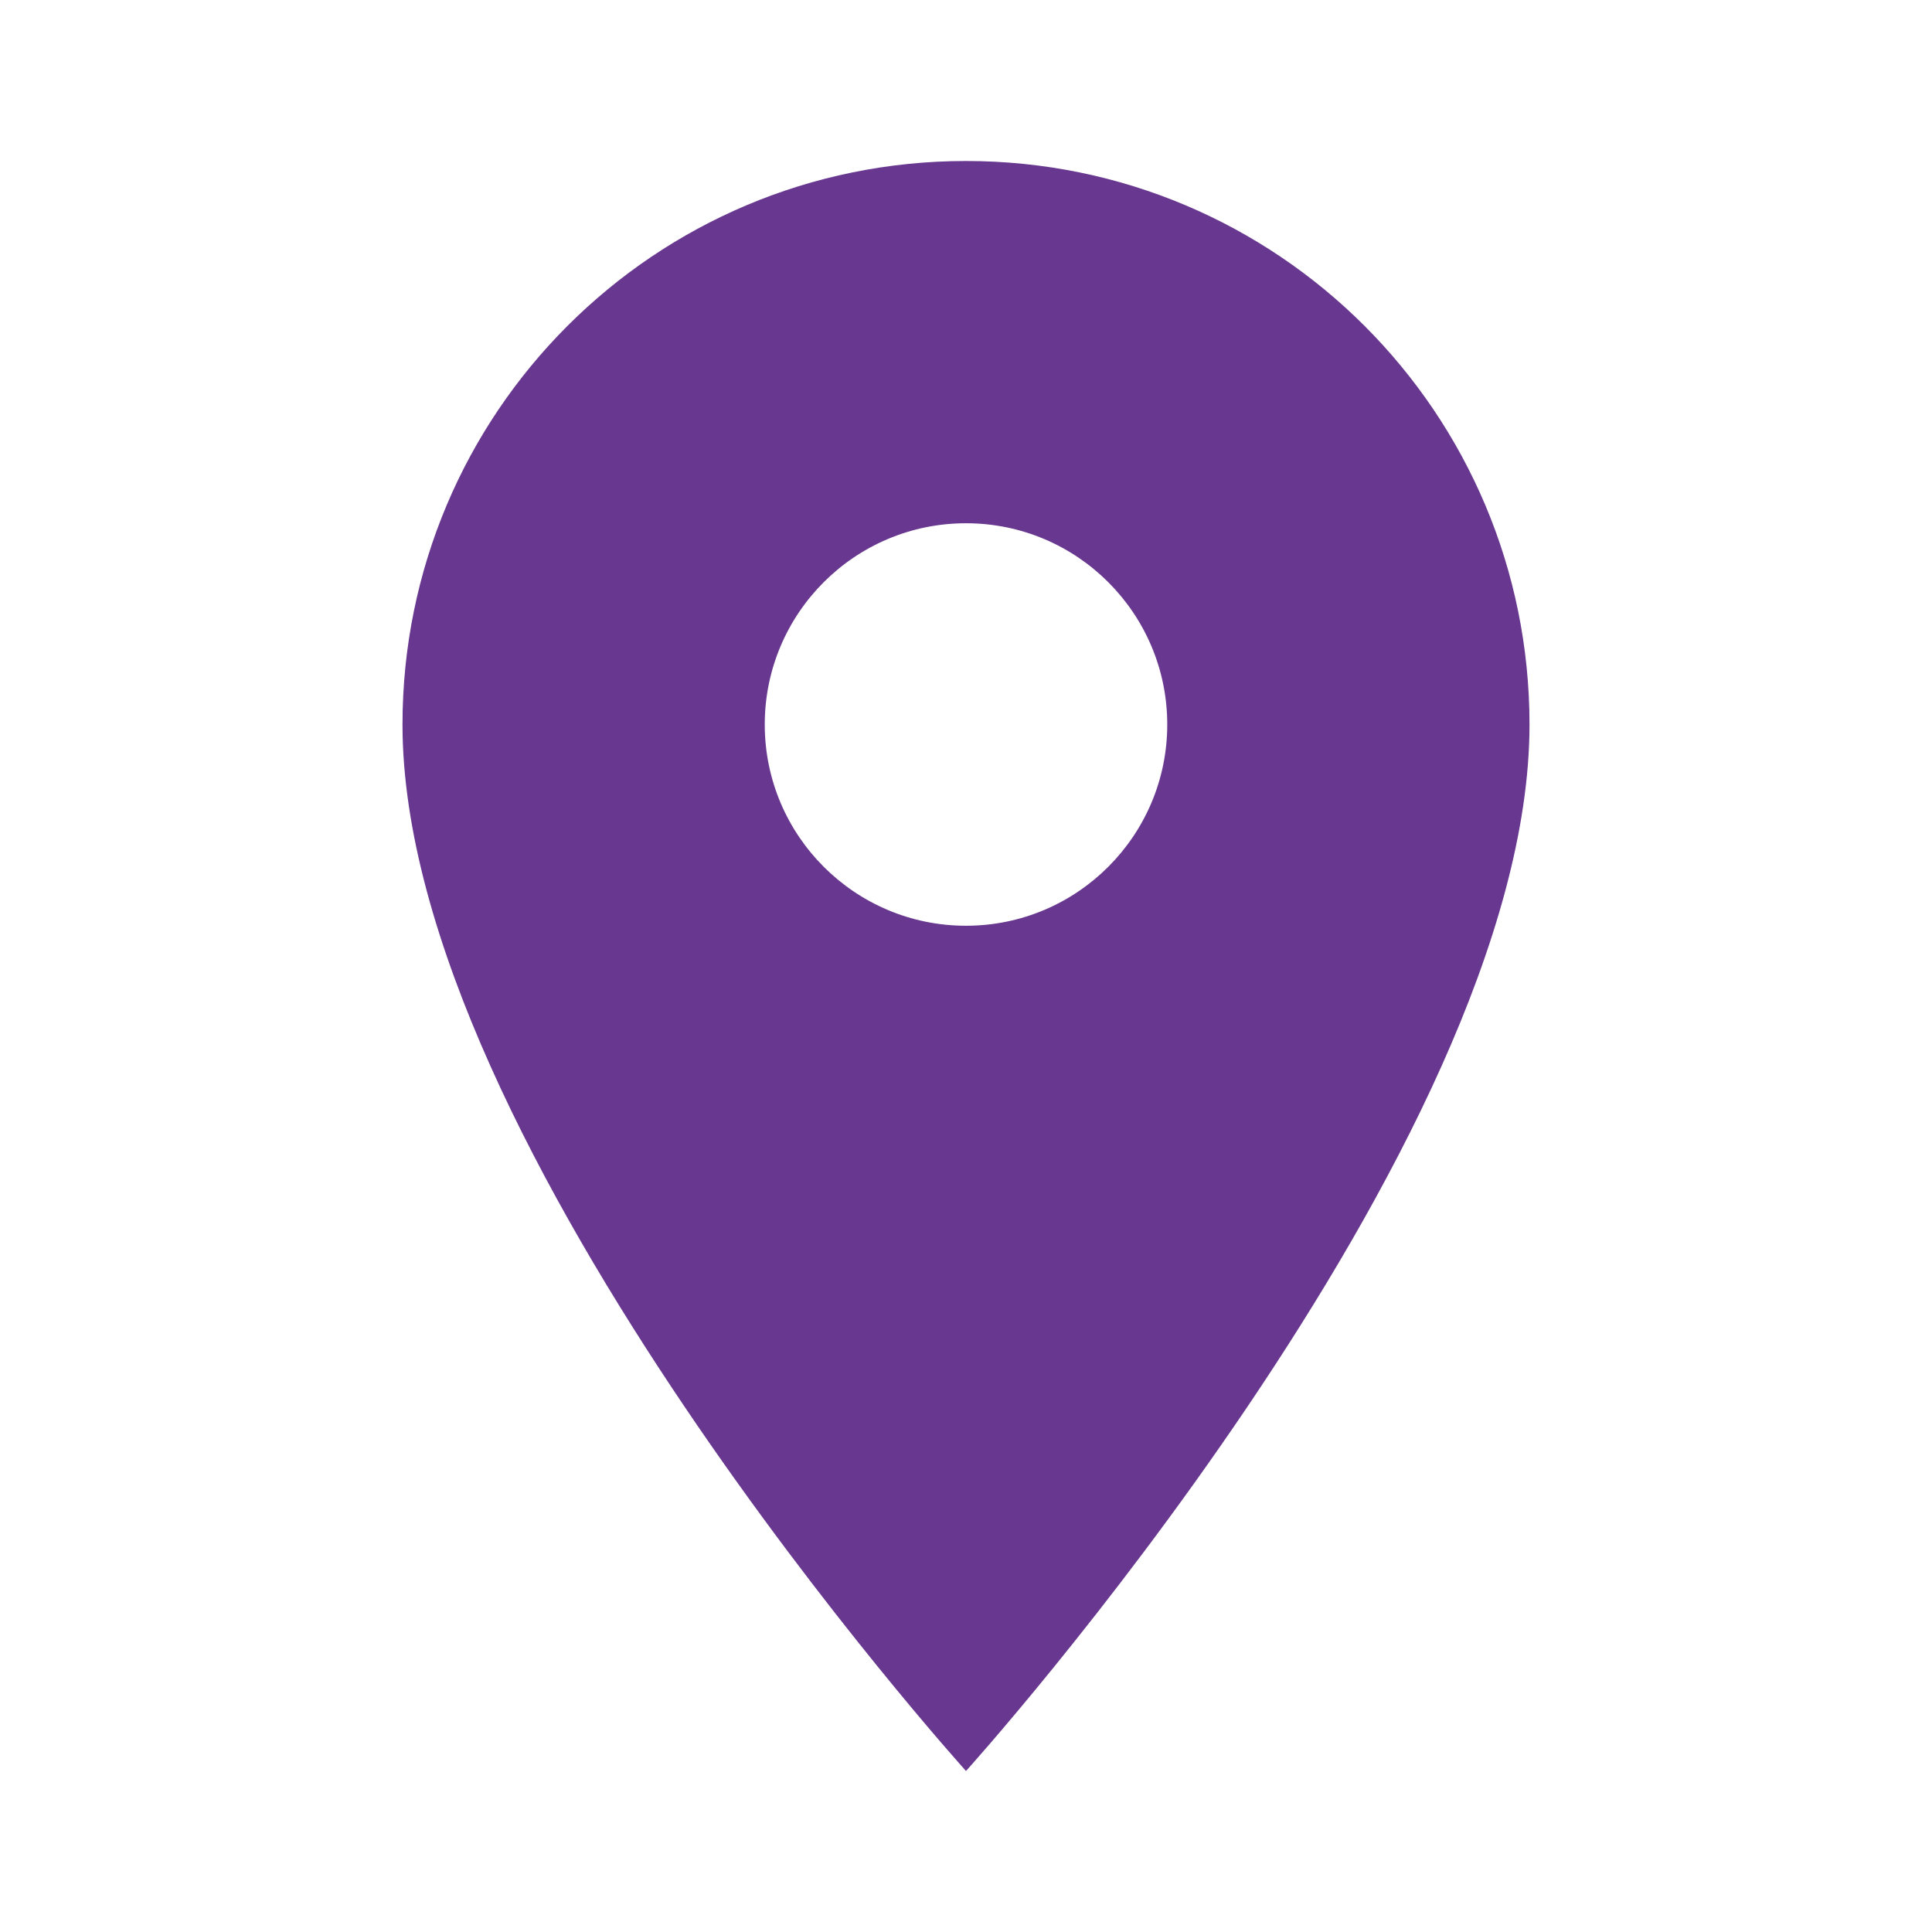
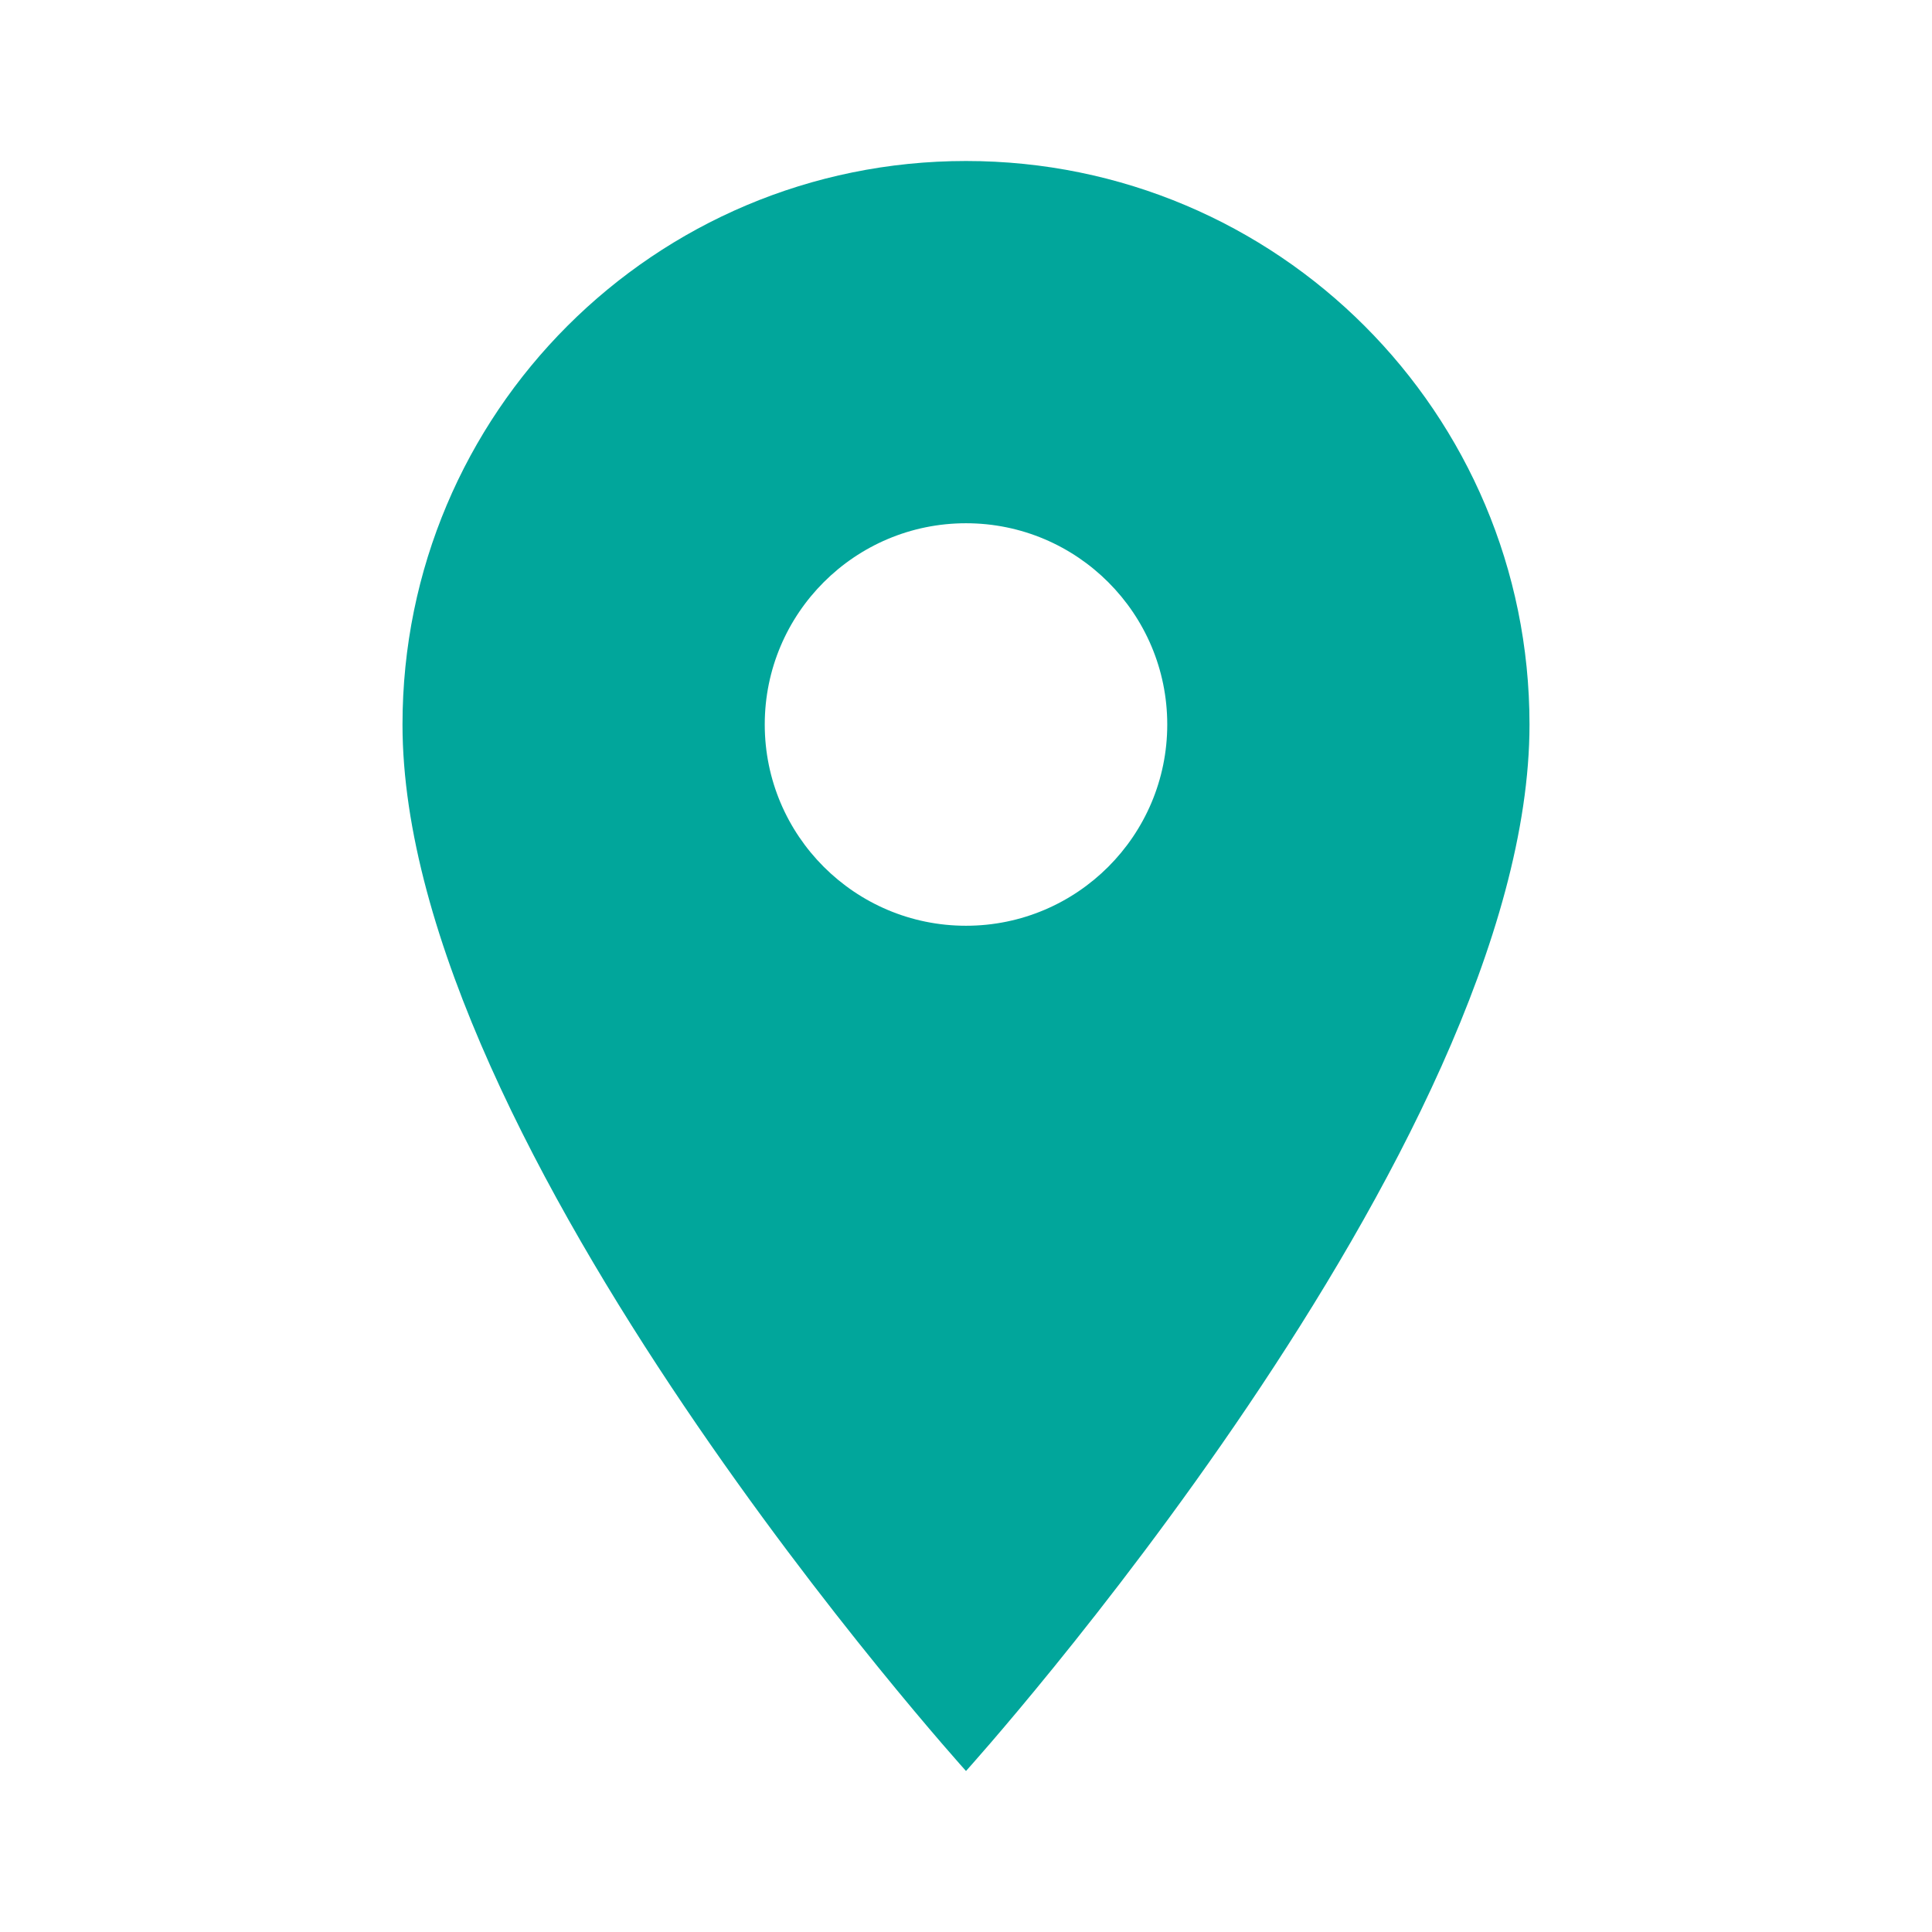
- <svg xmlns="http://www.w3.org/2000/svg" fill="#68378F" height="48" viewBox="0 0 24 24" width="48">
+ <svg xmlns="http://www.w3.org/2000/svg" fill="#01A69B" height="48" viewBox="0 0 24 24" width="48">
  <path d="M12 2C8.13 2 5 5.13 5 9c0 5.25 7 13 7 13s7-7.75 7-13c0-3.87-3.13-7-7-7zm0 9.5c-1.38 0-2.5-1.12-2.5-2.5s1.12-2.5 2.5-2.5 2.5 1.12 2.5 2.5-1.12 2.5-2.5 2.5z" />
  <path d="M0 0h24v24H0z" fill="none" />
</svg>
